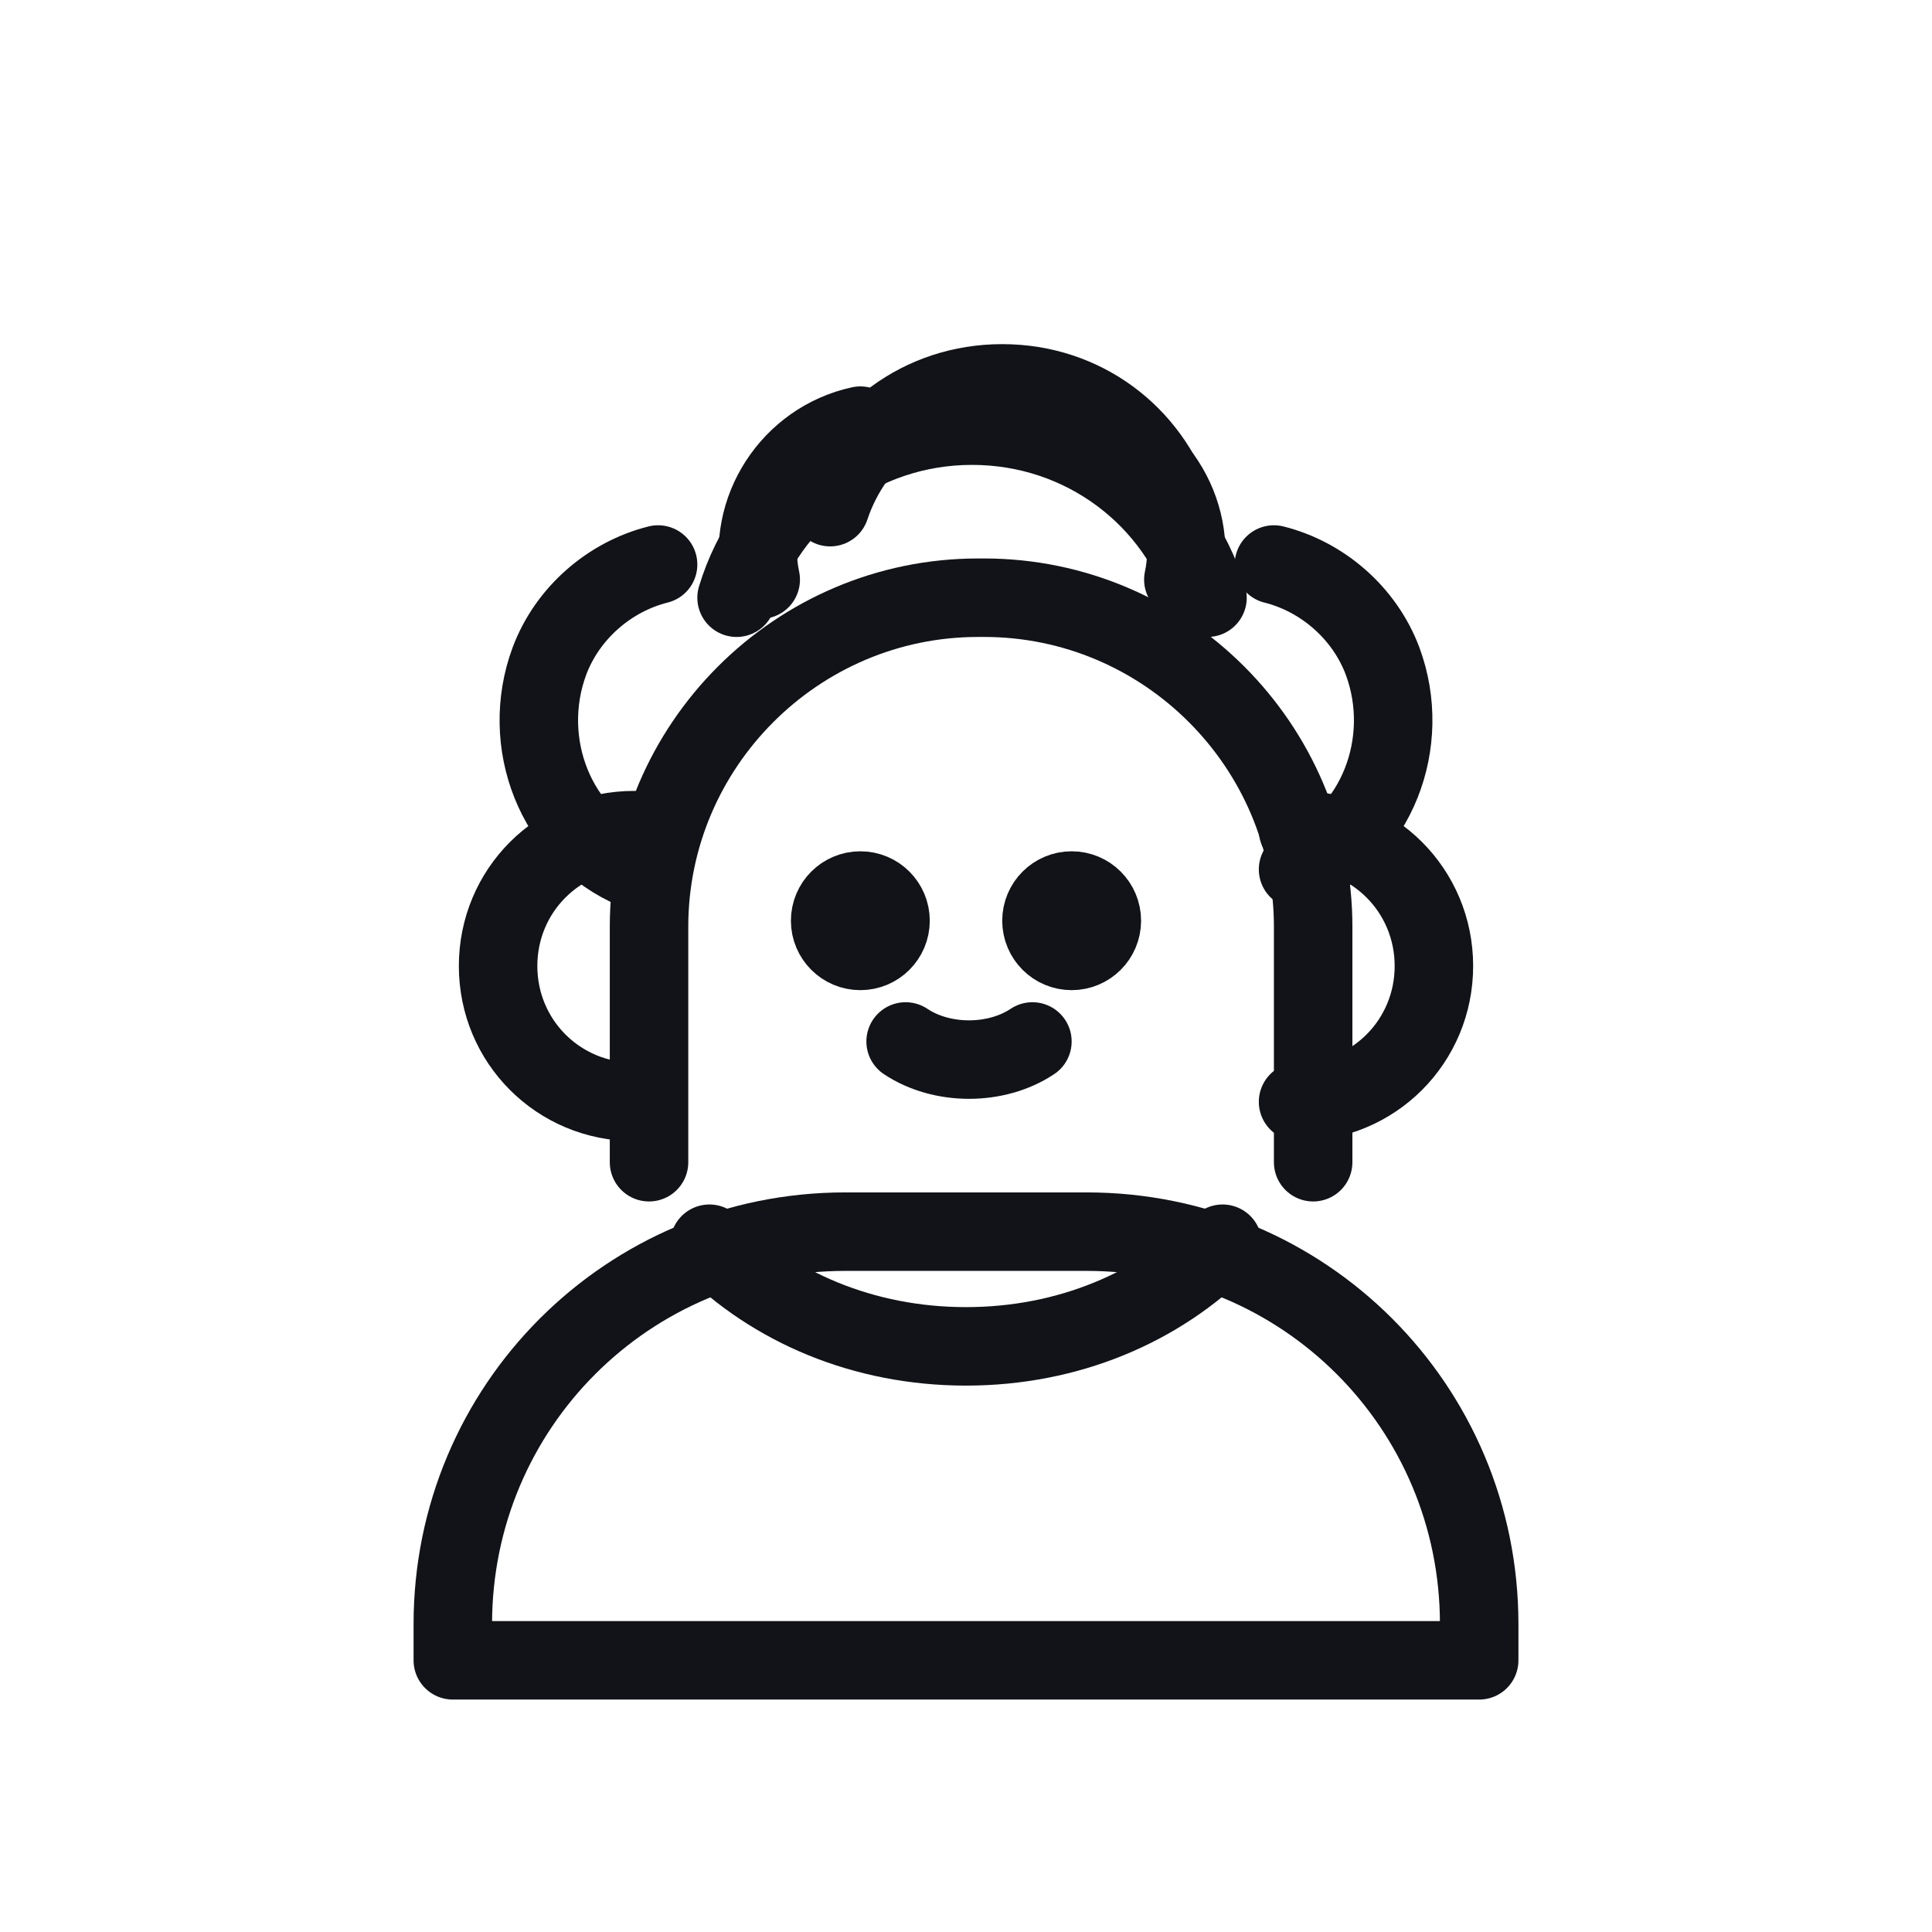
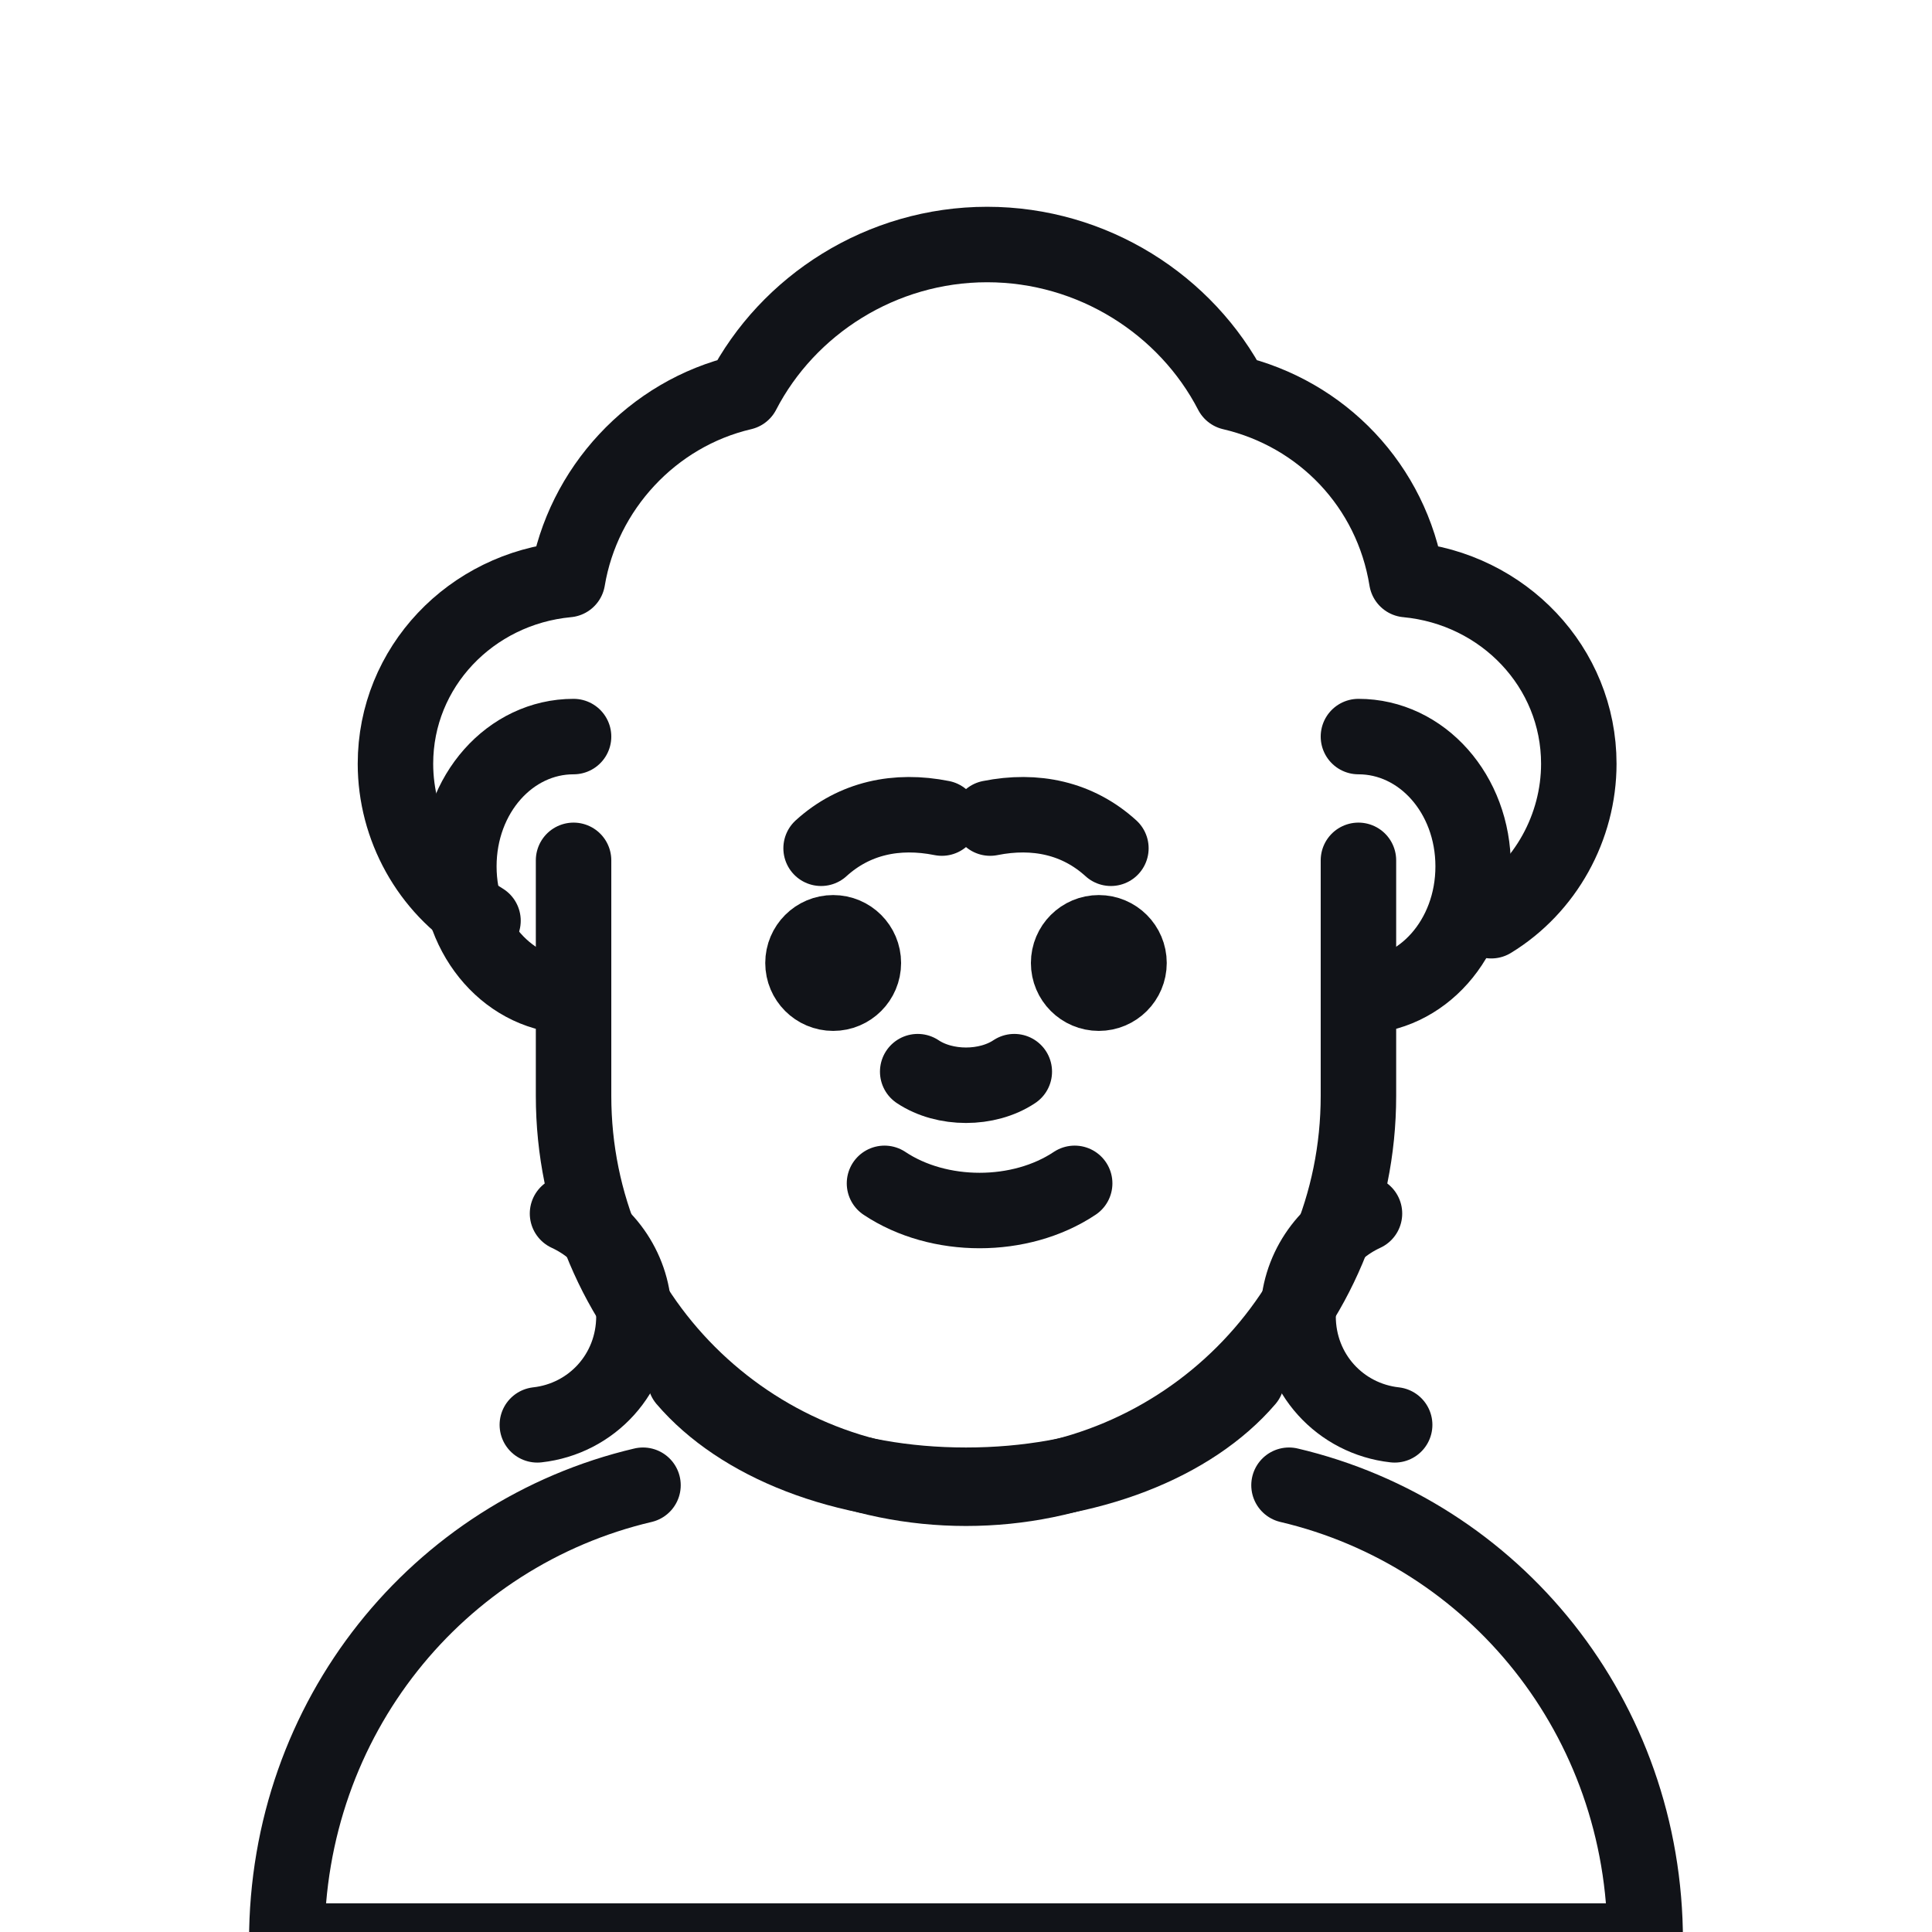
- <svg xmlns="http://www.w3.org/2000/svg" viewBox="0 0 64 64" fill="none" stroke="#111318" stroke-width="2.6" stroke-linecap="round" stroke-linejoin="round">
-   <path d="M21 36.5c-2.5 0-4.5-2-4.5-4.5s2-4.5 4.5-4.5" />
-   <path d="M43 36.5c2.5 0 4.5-2 4.5-4.5s-2-4.5-4.5-4.5" />
-   <path d="M21.5 38.5v-7.8c0-6 4.9-10.9 10.9-10.9h.2c6 0 10.9 4.9 10.9 10.9v7.8" />
-   <path d="M21 28.8c-2.6-1.1-3.8-4.2-2.8-6.9.6-1.6 2-2.8 3.6-3.2" />
-   <path d="M43 28.8c2.6-1.1 3.8-4.2 2.8-6.9-.6-1.6-2-2.8-3.6-3.2" />
-   <path d="M24.4 19.8c1-3.3 4.1-5.7 7.8-5.7s6.8 2.4 7.8 5.7" />
-   <path d="M25.2 19.2c-.5-2.3 1-4.6 3.3-5.1" />
-   <path d="M39.2 19.2c.5-2.3-1-4.6-3.3-5.1" />
-   <path d="M27.5 16.8c.8-2.4 3-4.1 5.7-4.1s4.9 1.7 5.7 4.1" />
-   <circle cx="28.5" cy="30.5" r="1" fill="#111318" />
-   <circle cx="35.5" cy="30.5" r="1" fill="#111318" />
-   <path d="M30 34.5c1.2.8 3 .8 4.2 0" />
-   <path d="M23.5 41.2c2.1 2.1 5.1 3.4 8.5 3.4s6.4-1.3 8.5-3.4" />
-   <path d="M15 55v-1.2c0-7.2 5.8-13 13-13h8c7.2 0 13 5.8 13 13V55z" />
+ <svg xmlns="http://www.w3.org/2000/svg" viewBox="0 0 64 64" fill="none" stroke="#111318" stroke-width="2.5" stroke-linecap="round" stroke-linejoin="round" aria-hidden="true">
+   <path d="M16 30.5c-1.8-1.1-2.9-3.1-2.9-5.2 0-3.2 2.5-5.8 5.7-6.1.5-3 2.8-5.5 5.8-6.2 1.5-2.9 4.6-4.9 8.1-4.9s6.6 2 8.1 4.9c3 .7 5.3 3.1 5.8 6.2 3.2.3 5.7 2.9 5.7 6.1 0 2.1-1.1 4.1-2.9 5.2" />
+   <path d="M19 28.5v7.8c0 7.2 5.8 13 13 13s13-5.8 13-13v-7.8" />
+   <path d="M19 33c-2.1 0-3.8-1.9-3.8-4.3s1.7-4.3 3.8-4.3" />
+   <path d="M45 33c2.1 0 3.8-1.9 3.8-4.3s-1.7-4.3-3.8-4.3" />
+   <path d="M27.2 28.1c1.1-1 2.5-1.3 4-1" />
+   <path d="M36.8 28.1c-1.1-1-2.5-1.3-4-1" />
+   <circle cx="27.6" cy="31.9" r="1" fill="#111318" />
+   <circle cx="36.4" cy="31.9" r="1" fill="#111318" />
+   <path d="M30.4 35.5c.9.6 2.3.6 3.2 0" />
+   <path d="M29.3 39.2c1.8 1.2 4.5 1.2 6.3 0" />
+   <path d="M21.3 49.2c-6.8 1.6-11.8 7.7-11.8 15.1h45c0-7.4-5-13.5-11.8-15.1" />
+   <path d="M22.7 45.7c1.8 2.1 5.2 3.5 9.3 3.5s7.5-1.4 9.3-3.5" />
+   <path d="M17.8 47.2c1.8-.2 3.2-1.7 3.2-3.6 0-1.5-.9-2.8-2.2-3.4" />
+   <path d="M46.2 47.2c-1.8-.2-3.2-1.7-3.2-3.6 0-1.5.9-2.8 2.2-3.4" />
</svg>
